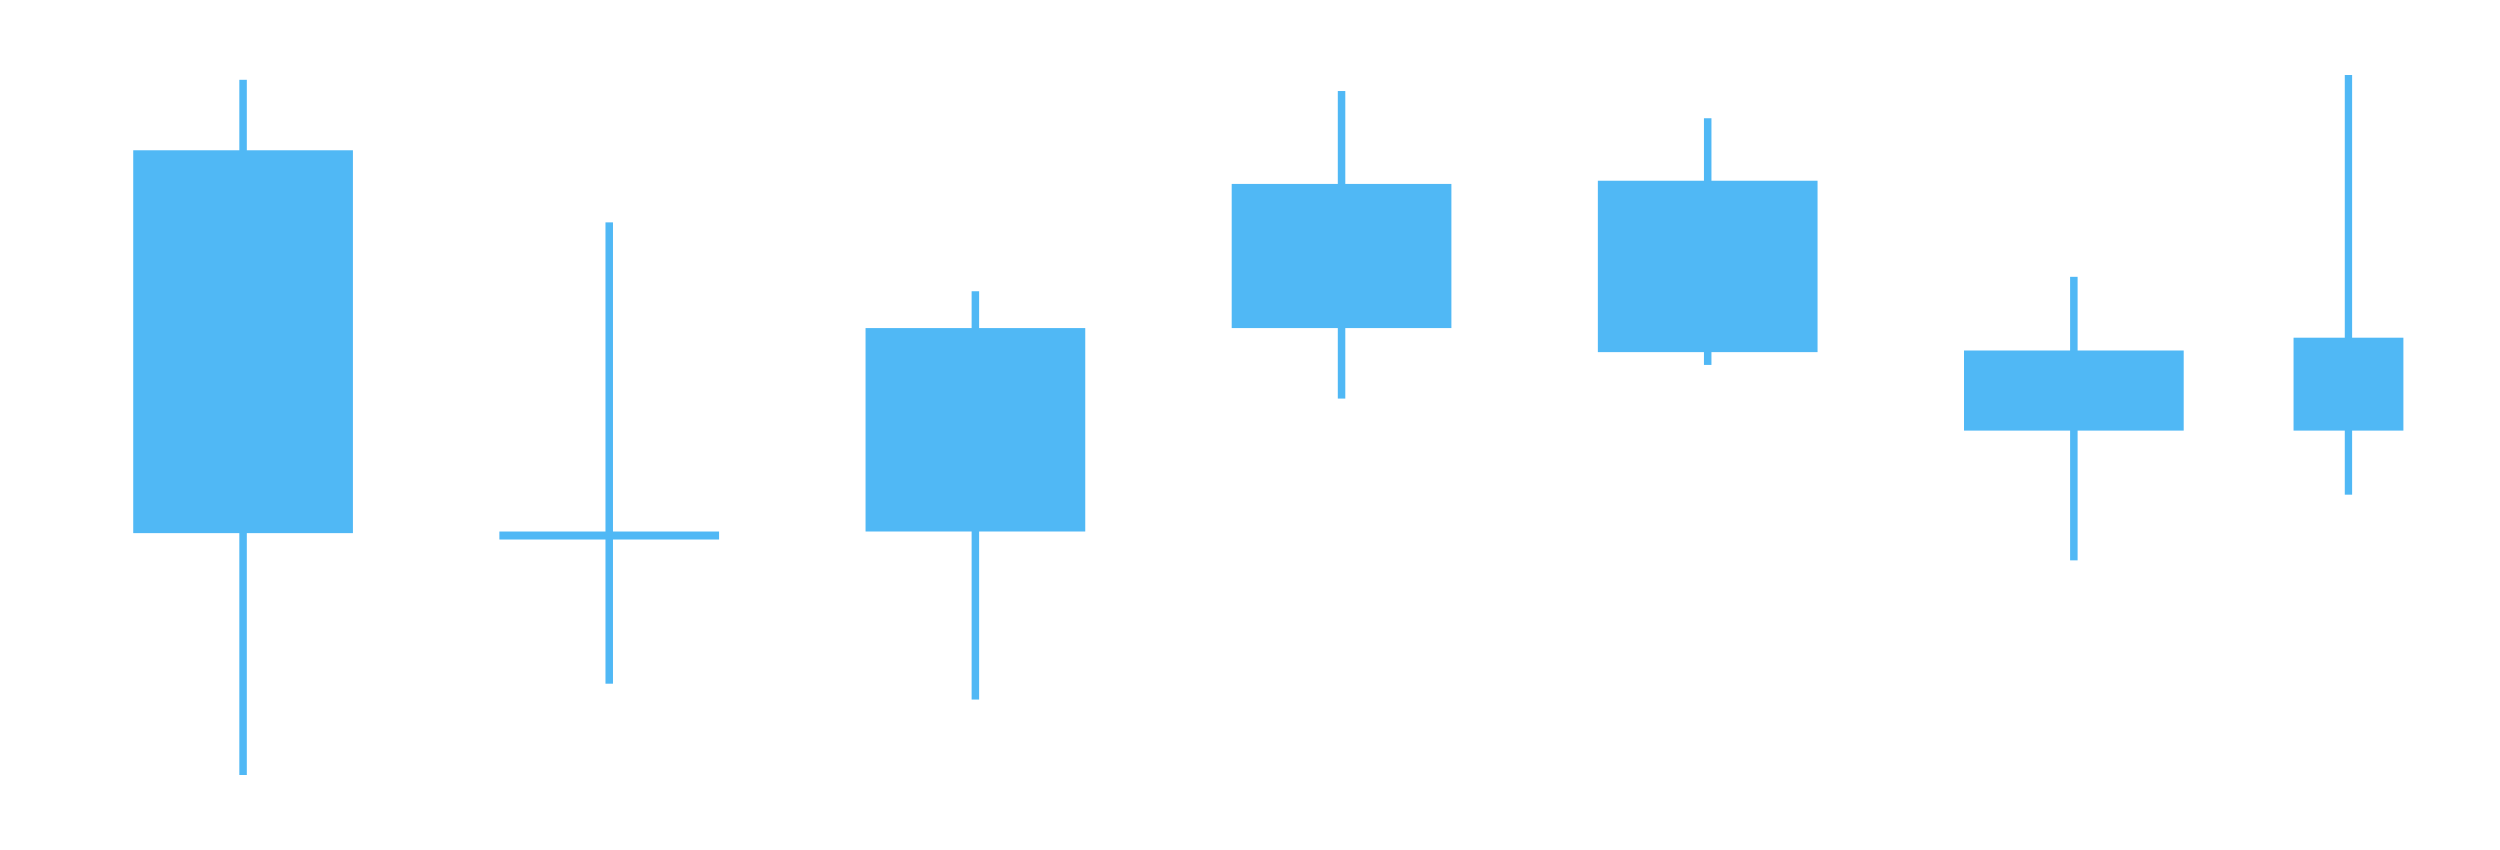
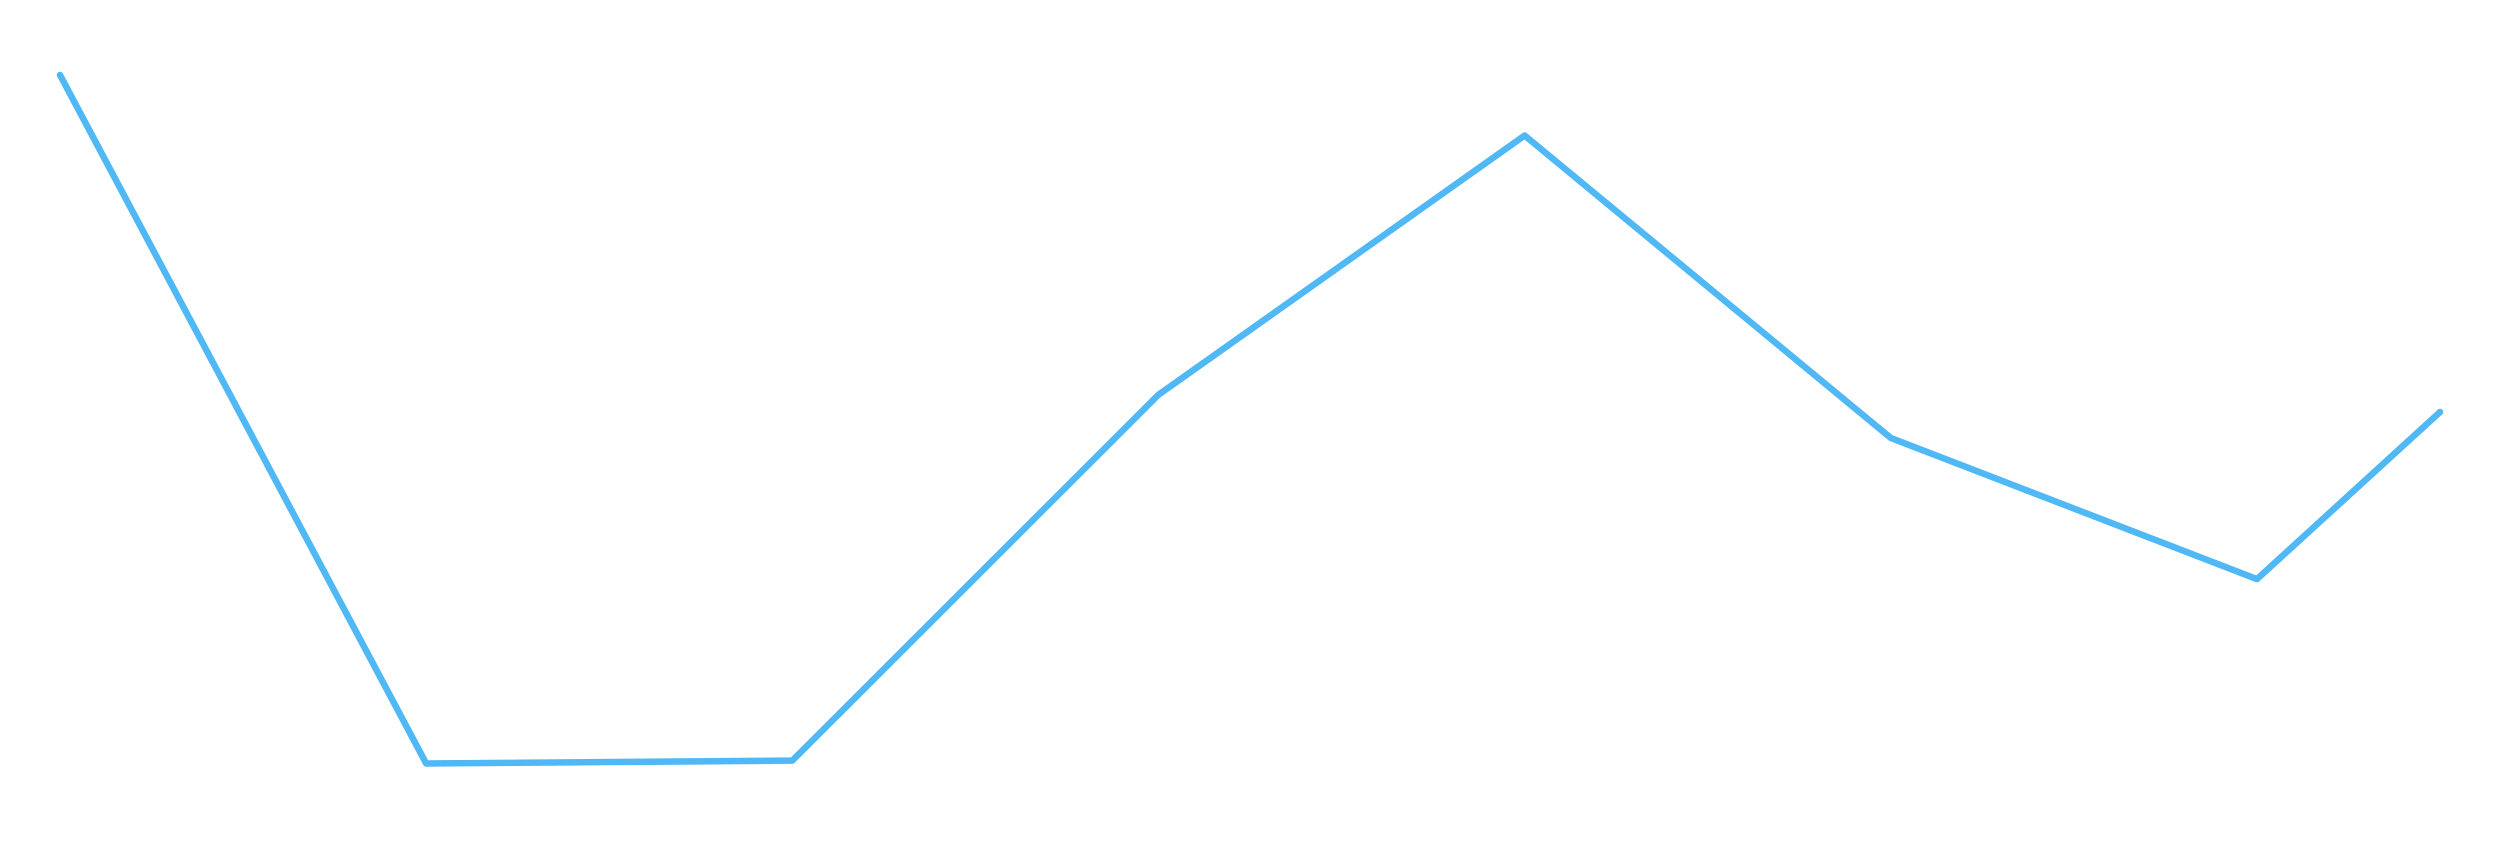
<svg xmlns="http://www.w3.org/2000/svg" viewBox="0 0 1000 340" role="img" aria-labelledby="t d">
-   <line x1="97.23" y1="31.92" x2="97.23" y2="310.00" stroke="#50b8f5" stroke-width="3.00" />
-   <rect x="53.29" y="60.11" width="87.88" height="153.14" fill="#50b8f5" />
-   <line x1="243.69" y1="88.95" x2="243.69" y2="273.48" stroke="#50b8f5" stroke-width="3.00" />
-   <rect x="199.75" y="212.61" width="87.88" height="3.20" fill="#50b8f5" />
-   <line x1="390.15" y1="116.50" x2="390.15" y2="279.82" stroke="#50b8f5" stroke-width="3.00" />
-   <rect x="346.22" y="131.23" width="87.88" height="81.37" fill="#50b8f5" />
-   <line x1="536.62" y1="36.41" x2="536.62" y2="159.43" stroke="#50b8f5" stroke-width="3.00" />
-   <rect x="492.68" y="73.57" width="87.88" height="57.66" fill="#50b8f5" />
-   <line x1="683.08" y1="47.30" x2="683.08" y2="145.97" stroke="#50b8f5" stroke-width="3.00" />
-   <rect x="639.14" y="72.29" width="87.88" height="68.56" fill="#50b8f5" />
-   <line x1="829.54" y1="110.73" x2="829.54" y2="224.14" stroke="#50b8f5" stroke-width="3.00" />
-   <rect x="785.60" y="140.20" width="87.88" height="32.04" fill="#50b8f5" />
-   <line x1="939.38" y1="30.00" x2="939.38" y2="197.87" stroke="#50b8f5" stroke-width="2.93" />
-   <rect x="917.42" y="135.08" width="43.94" height="37.16" fill="#50b8f5" />
+   <path d="M24.00,30.00 L170.46,305.39 L316.92,304.24 L463.38,157.90 L609.85,54.20 L756.31,175.19 L902.77,231.65 L976.00,164.81" fill="none" stroke="#50b8f5" stroke-width="2.6" stroke-linecap="round" stroke-linejoin="round" />
</svg>
